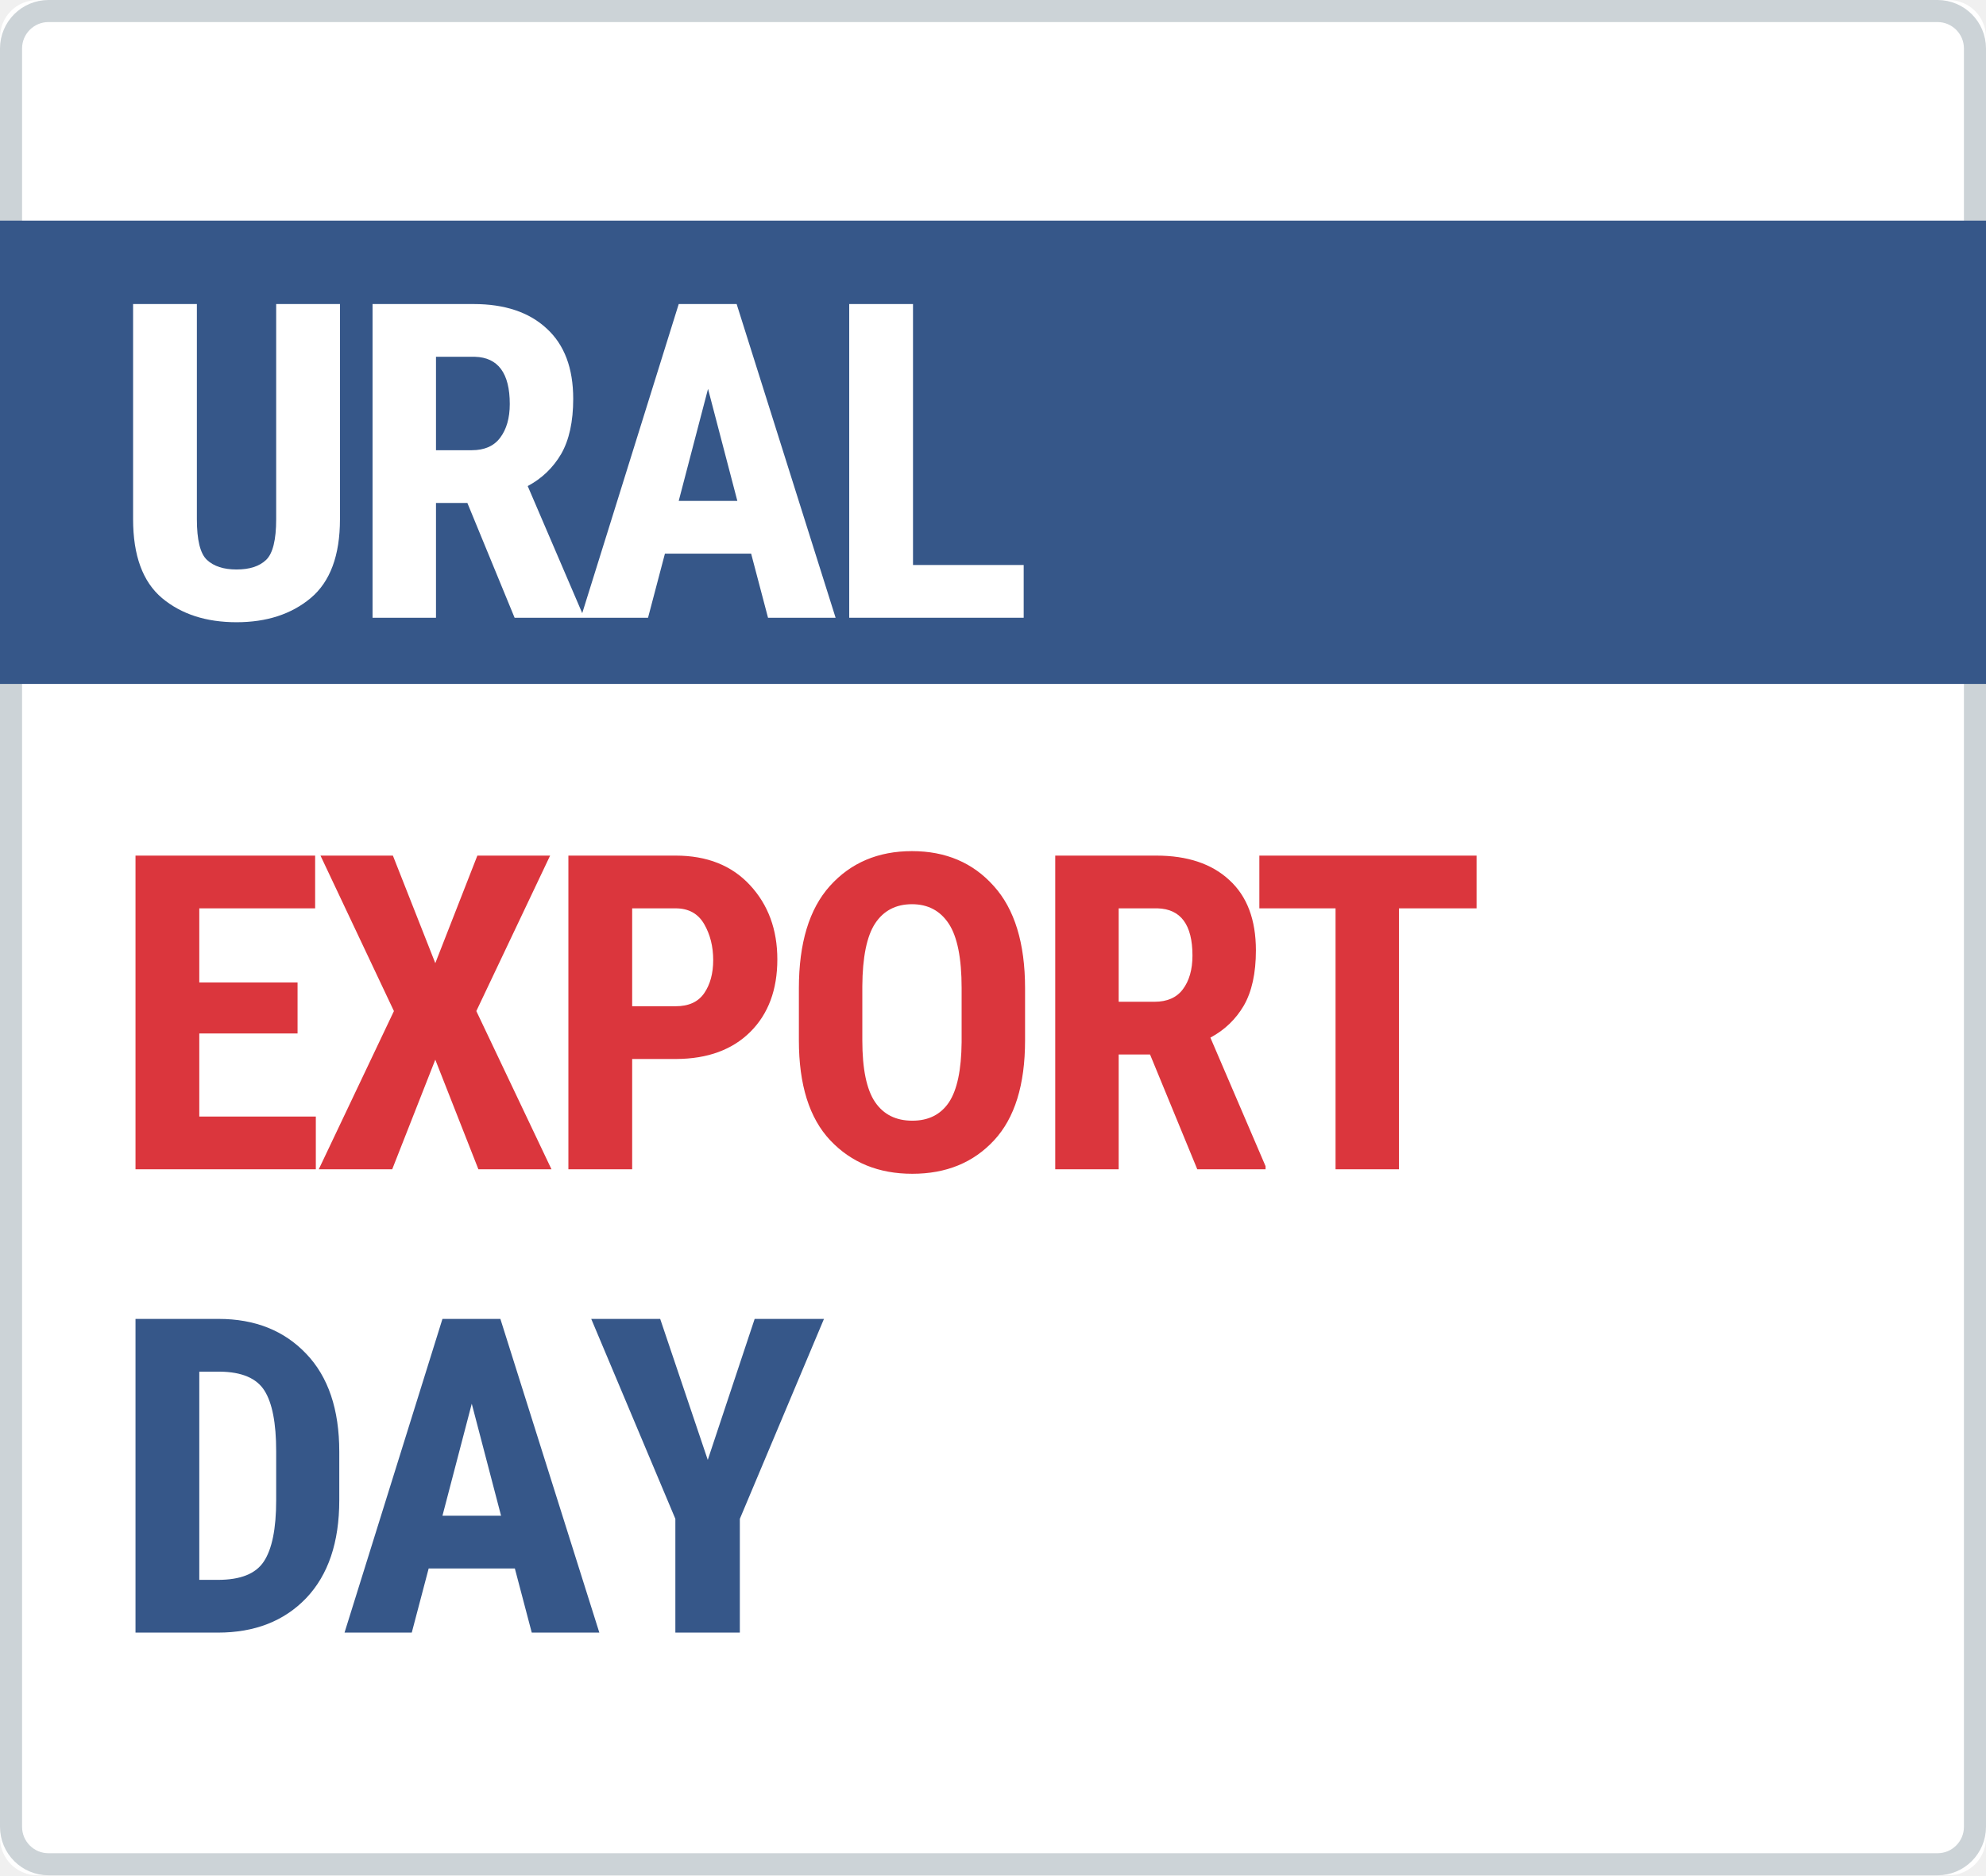
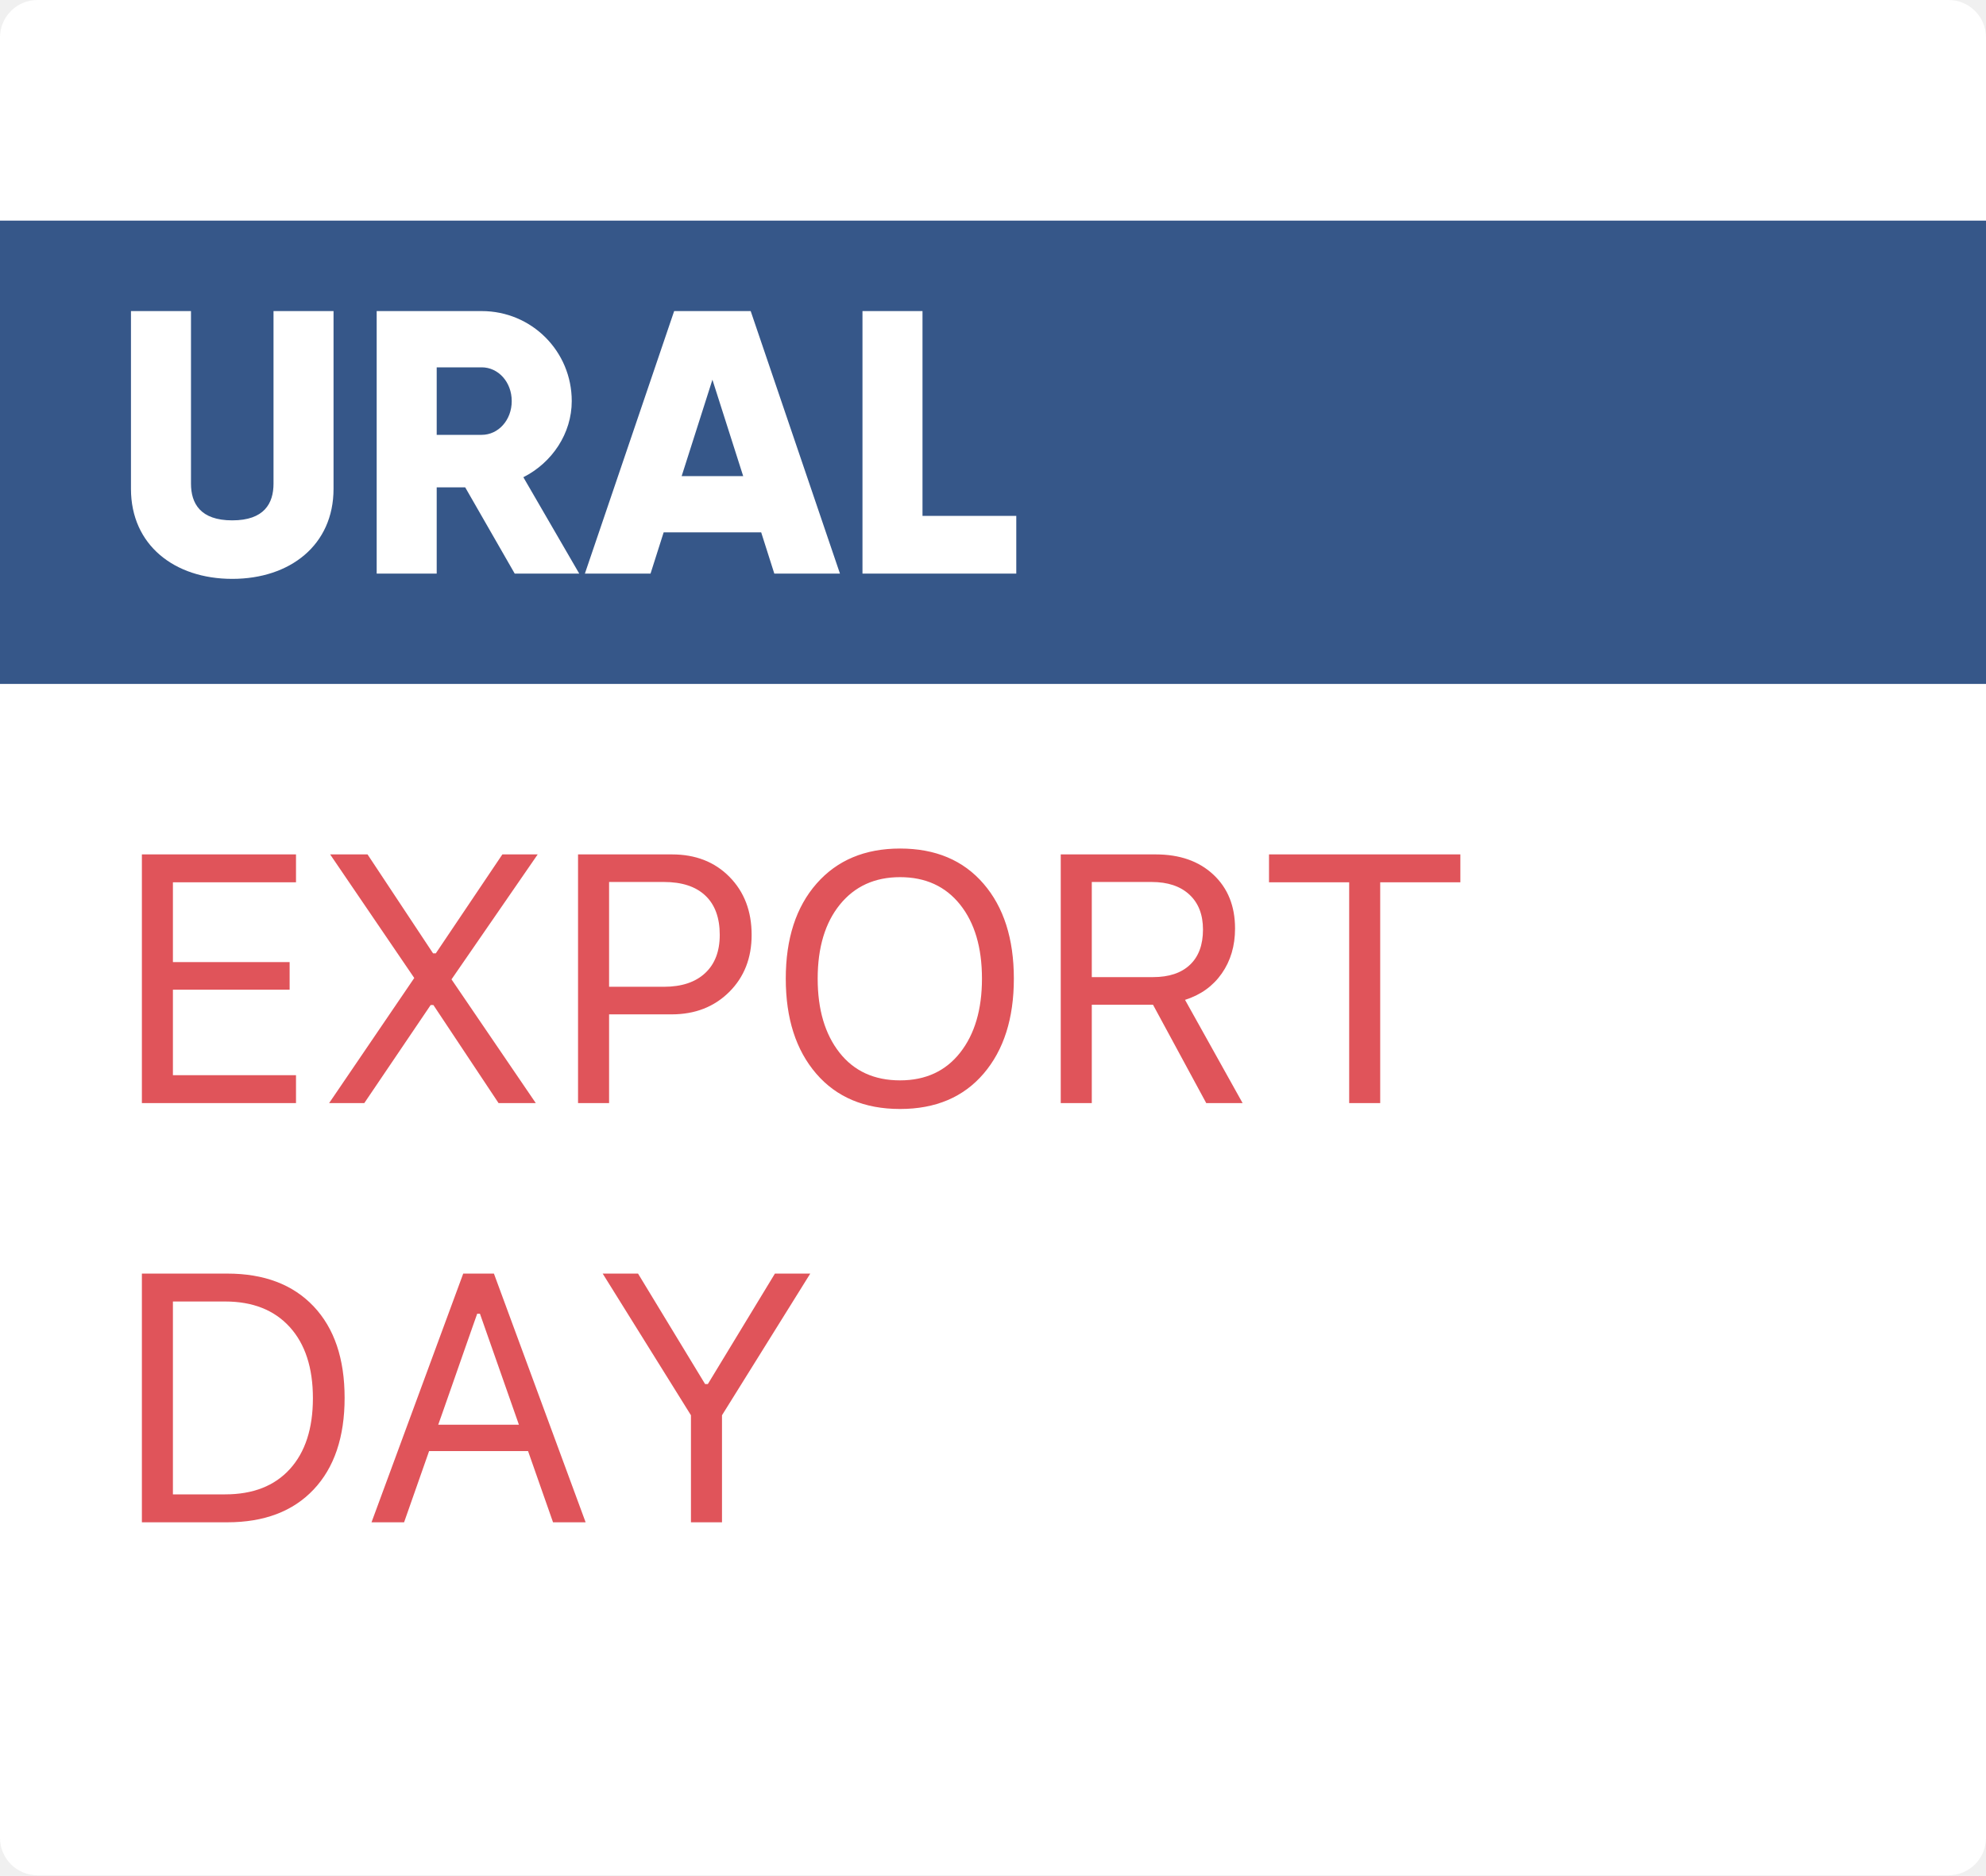
- <svg xmlns="http://www.w3.org/2000/svg" xmlns:xlink="http://www.w3.org/1999/xlink" width="90" height="85" viewBox="0 0 90 85">
-   <defs>
-     <rect id="a" width="90" height="85" rx="1.698" />
-   </defs>
-   <g fill="none" fill-rule="evenodd">
-     <g>
-       <use fill="#FFF" xlink:href="#a" />
-       <rect width="89" height="84" x=".5" y=".5" stroke="#CCD3D7" rx="1.698" />
+ <svg xmlns="http://www.w3.org/2000/svg" width="90px" height="85px" viewBox="0 0 90 85" version="1.1">
+   <defs />
+   <g id="Главная" stroke="none" stroke-width="1" fill="none" fill-rule="evenodd">
+     <g id="Group-34" transform="translate(-110, -105)">
+       <g id="ural-export-day" transform="translate(110, 105)">
+         <rect id="Rectangle-4-Copy-2" fill="#FFFFFF" x="0" y="0" width="90" height="85" rx="1.698" />
+         <rect id="Rectangle-11" fill="#365789" x="-8.57980353e-13" y="10" width="90" height="21" />
+         <path d="M10.525,26.238 C13.143,26.238 15.115,24.708 15.115,22.158 L15.115,14.1 L12.395,14.1 L12.395,21.92 C12.395,22.821 11.97,23.586 10.525,23.586 C9.08,23.586 8.655,22.821 8.655,21.92 L8.655,14.1 L5.935,14.1 L5.935,22.158 C5.935,24.708 7.907,26.238 10.525,26.238 Z M23.326,26 L21.082,22.09 L19.79,22.09 L19.79,26 L17.07,26 L17.07,14.1 L21.83,14.1 C24.091,14.1 25.91,15.919 25.91,18.18 C25.91,19.642 25.026,20.968 23.717,21.631 L26.25,26 L23.326,26 Z M19.79,16.65 L19.79,19.71 L21.83,19.71 C22.578,19.71 23.19,19.047 23.19,18.18 C23.19,17.313 22.578,16.65 21.83,16.65 L19.79,16.65 Z M35.09,26 L34.495,24.13 L30.075,24.13 L29.48,26 L26.505,26 L30.551,14.1 L34.019,14.1 L38.065,26 L35.09,26 Z M30.891,21.58 L33.679,21.58 L32.285,17.211 L30.891,21.58 Z M41.805,23.382 L41.805,14.1 L39.085,14.1 L39.085,26 L46.055,26 L46.055,23.382 L41.805,23.382 Z" id="URAL" fill="#FFFFFF" />
+         <path d="M13.414,48.734 L7.836,48.734 L7.836,44.859 L13.125,44.859 L13.125,43.609 L7.836,43.609 L7.836,39.992 L13.414,39.992 L13.414,38.727 L6.43,38.727 L6.43,50 L13.414,50 L13.414,48.734 Z M14.914,50 L16.508,50 L19.516,45.555 L19.641,45.555 L22.594,50 L24.281,50 L20.461,44.391 L24.367,38.727 L22.766,38.727 L19.75,43.211 L19.625,43.211 L16.656,38.727 L14.961,38.727 L18.773,44.328 L18.383,44.902 C18.122,45.285 17.801,45.758 17.418,46.32 L16.27,48.008 C15.887,48.57 15.565,49.043 15.305,49.426 L14.914,50 Z M26.195,38.727 L30.453,38.727 C31.521,38.727 32.389,39.066 33.059,39.746 C33.728,40.426 34.062,41.302 34.062,42.375 C34.062,43.427 33.723,44.29 33.043,44.965 C32.363,45.639 31.495,45.977 30.438,45.977 L27.602,45.977 L27.602,50 L26.195,50 L26.195,38.727 Z M27.602,39.977 L27.602,44.727 L30.086,44.727 C30.888,44.727 31.51,44.521 31.953,44.109 C32.396,43.698 32.617,43.12 32.617,42.375 C32.617,41.599 32.4,41.005 31.965,40.594 C31.53,40.182 30.904,39.977 30.086,39.977 L27.602,39.977 Z M40.789,38.461 C42.393,38.461 43.654,38.992 44.57,40.055 C45.487,41.117 45.945,42.552 45.945,44.359 C45.945,46.161 45.488,47.596 44.574,48.664 C43.66,49.732 42.398,50.266 40.789,50.266 C39.174,50.266 37.908,49.732 36.988,48.664 C36.069,47.596 35.609,46.161 35.609,44.359 C35.609,42.547 36.074,41.111 37.004,40.051 C37.934,38.991 39.195,38.461 40.789,38.461 Z M40.789,39.758 C39.643,39.758 38.734,40.172 38.062,41 C37.391,41.828 37.055,42.948 37.055,44.359 C37.055,45.755 37.384,46.872 38.043,47.711 C38.702,48.549 39.617,48.969 40.789,48.969 C41.945,48.969 42.853,48.549 43.512,47.711 C44.171,46.872 44.5,45.755 44.5,44.359 C44.5,42.948 44.169,41.828 43.508,41 C42.846,40.172 41.94,39.758 40.789,39.758 Z M49.477,39.977 L49.477,44.289 L52.25,44.289 C52.974,44.289 53.533,44.103 53.926,43.73 C54.319,43.358 54.516,42.826 54.516,42.133 C54.516,41.456 54.31,40.927 53.898,40.547 C53.487,40.167 52.917,39.977 52.188,39.977 L49.477,39.977 Z M49.477,45.539 L49.477,50 L48.07,50 L48.07,38.727 L52.375,38.727 C53.464,38.727 54.335,39.033 54.988,39.645 C55.642,40.257 55.969,41.07 55.969,42.086 C55.969,42.872 55.768,43.552 55.367,44.125 C54.966,44.698 54.411,45.096 53.703,45.32 L56.312,50 L54.664,50 L52.25,45.539 L49.477,45.539 Z M62.547,50 L62.547,39.992 L66.18,39.992 L66.18,38.727 L57.508,38.727 L57.508,39.992 L61.141,39.992 L61.141,50 L62.547,50 Z M6.43,57.727 L10.297,57.727 C11.969,57.727 13.273,58.221 14.211,59.211 C15.148,60.201 15.617,61.583 15.617,63.359 C15.617,65.135 15.15,66.52 14.215,67.512 C13.28,68.504 11.974,69 10.297,69 L6.43,69 L6.43,57.727 Z M7.836,58.992 L7.836,67.734 L10.203,67.734 C11.464,67.734 12.441,67.352 13.137,66.586 C13.832,65.82 14.18,64.75 14.18,63.375 C14.18,61.995 13.829,60.919 13.129,60.148 C12.428,59.378 11.453,58.992 10.203,58.992 L7.836,58.992 Z M25.062,69 L24.891,68.512 C24.776,68.186 24.645,67.811 24.496,67.387 C24.348,66.962 24.216,66.587 24.102,66.262 L23.93,65.773 L19.445,65.773 L18.312,69 L16.836,69 L20.992,57.727 L22.383,57.727 L26.539,69 L25.062,69 Z M21.625,59.547 L21.445,60.055 C21.326,60.393 21.178,60.812 21.004,61.312 L20.48,62.812 C20.306,63.313 20.159,63.732 20.039,64.07 L19.859,64.578 L23.516,64.578 L21.75,59.547 L21.625,59.547 Z M32.719,69 L32.719,64.148 L36.719,57.727 L35.117,57.727 L32.078,62.734 L31.953,62.734 L28.914,57.727 L27.312,57.727 L31.312,64.148 L31.312,69 L32.719,69 Z" id="EXPORT-DAY" fill="#DB363D" opacity="0.85" />
+       </g>
    </g>
-     <path fill="#365789" d="M0 10h90v21H0z" />
-     <text fill="#FFF" font-family="RobotoCondensed-Bold, Roboto Condensed" font-size="20" font-style="condensed" font-weight="bold" letter-spacing="-.7">
-       <tspan x="5" y="28">URA</tspan>
-       <tspan x="37.343" y="28">L</tspan>
-     </text>
-     <text font-family="RobotoCondensed-Bold, Roboto Condensed" font-size="20" font-style="condensed" font-weight="bold" letter-spacing="-.7">
-       <tspan x="5" y="53" fill="#DB363D">EXPORT</tspan>
-       <tspan x="5" y="74" fill="#365789">DA</tspan>
-       <tspan x="26.637" y="74" fill="#365789">Y</tspan>
-     </text>
  </g>
</svg>
